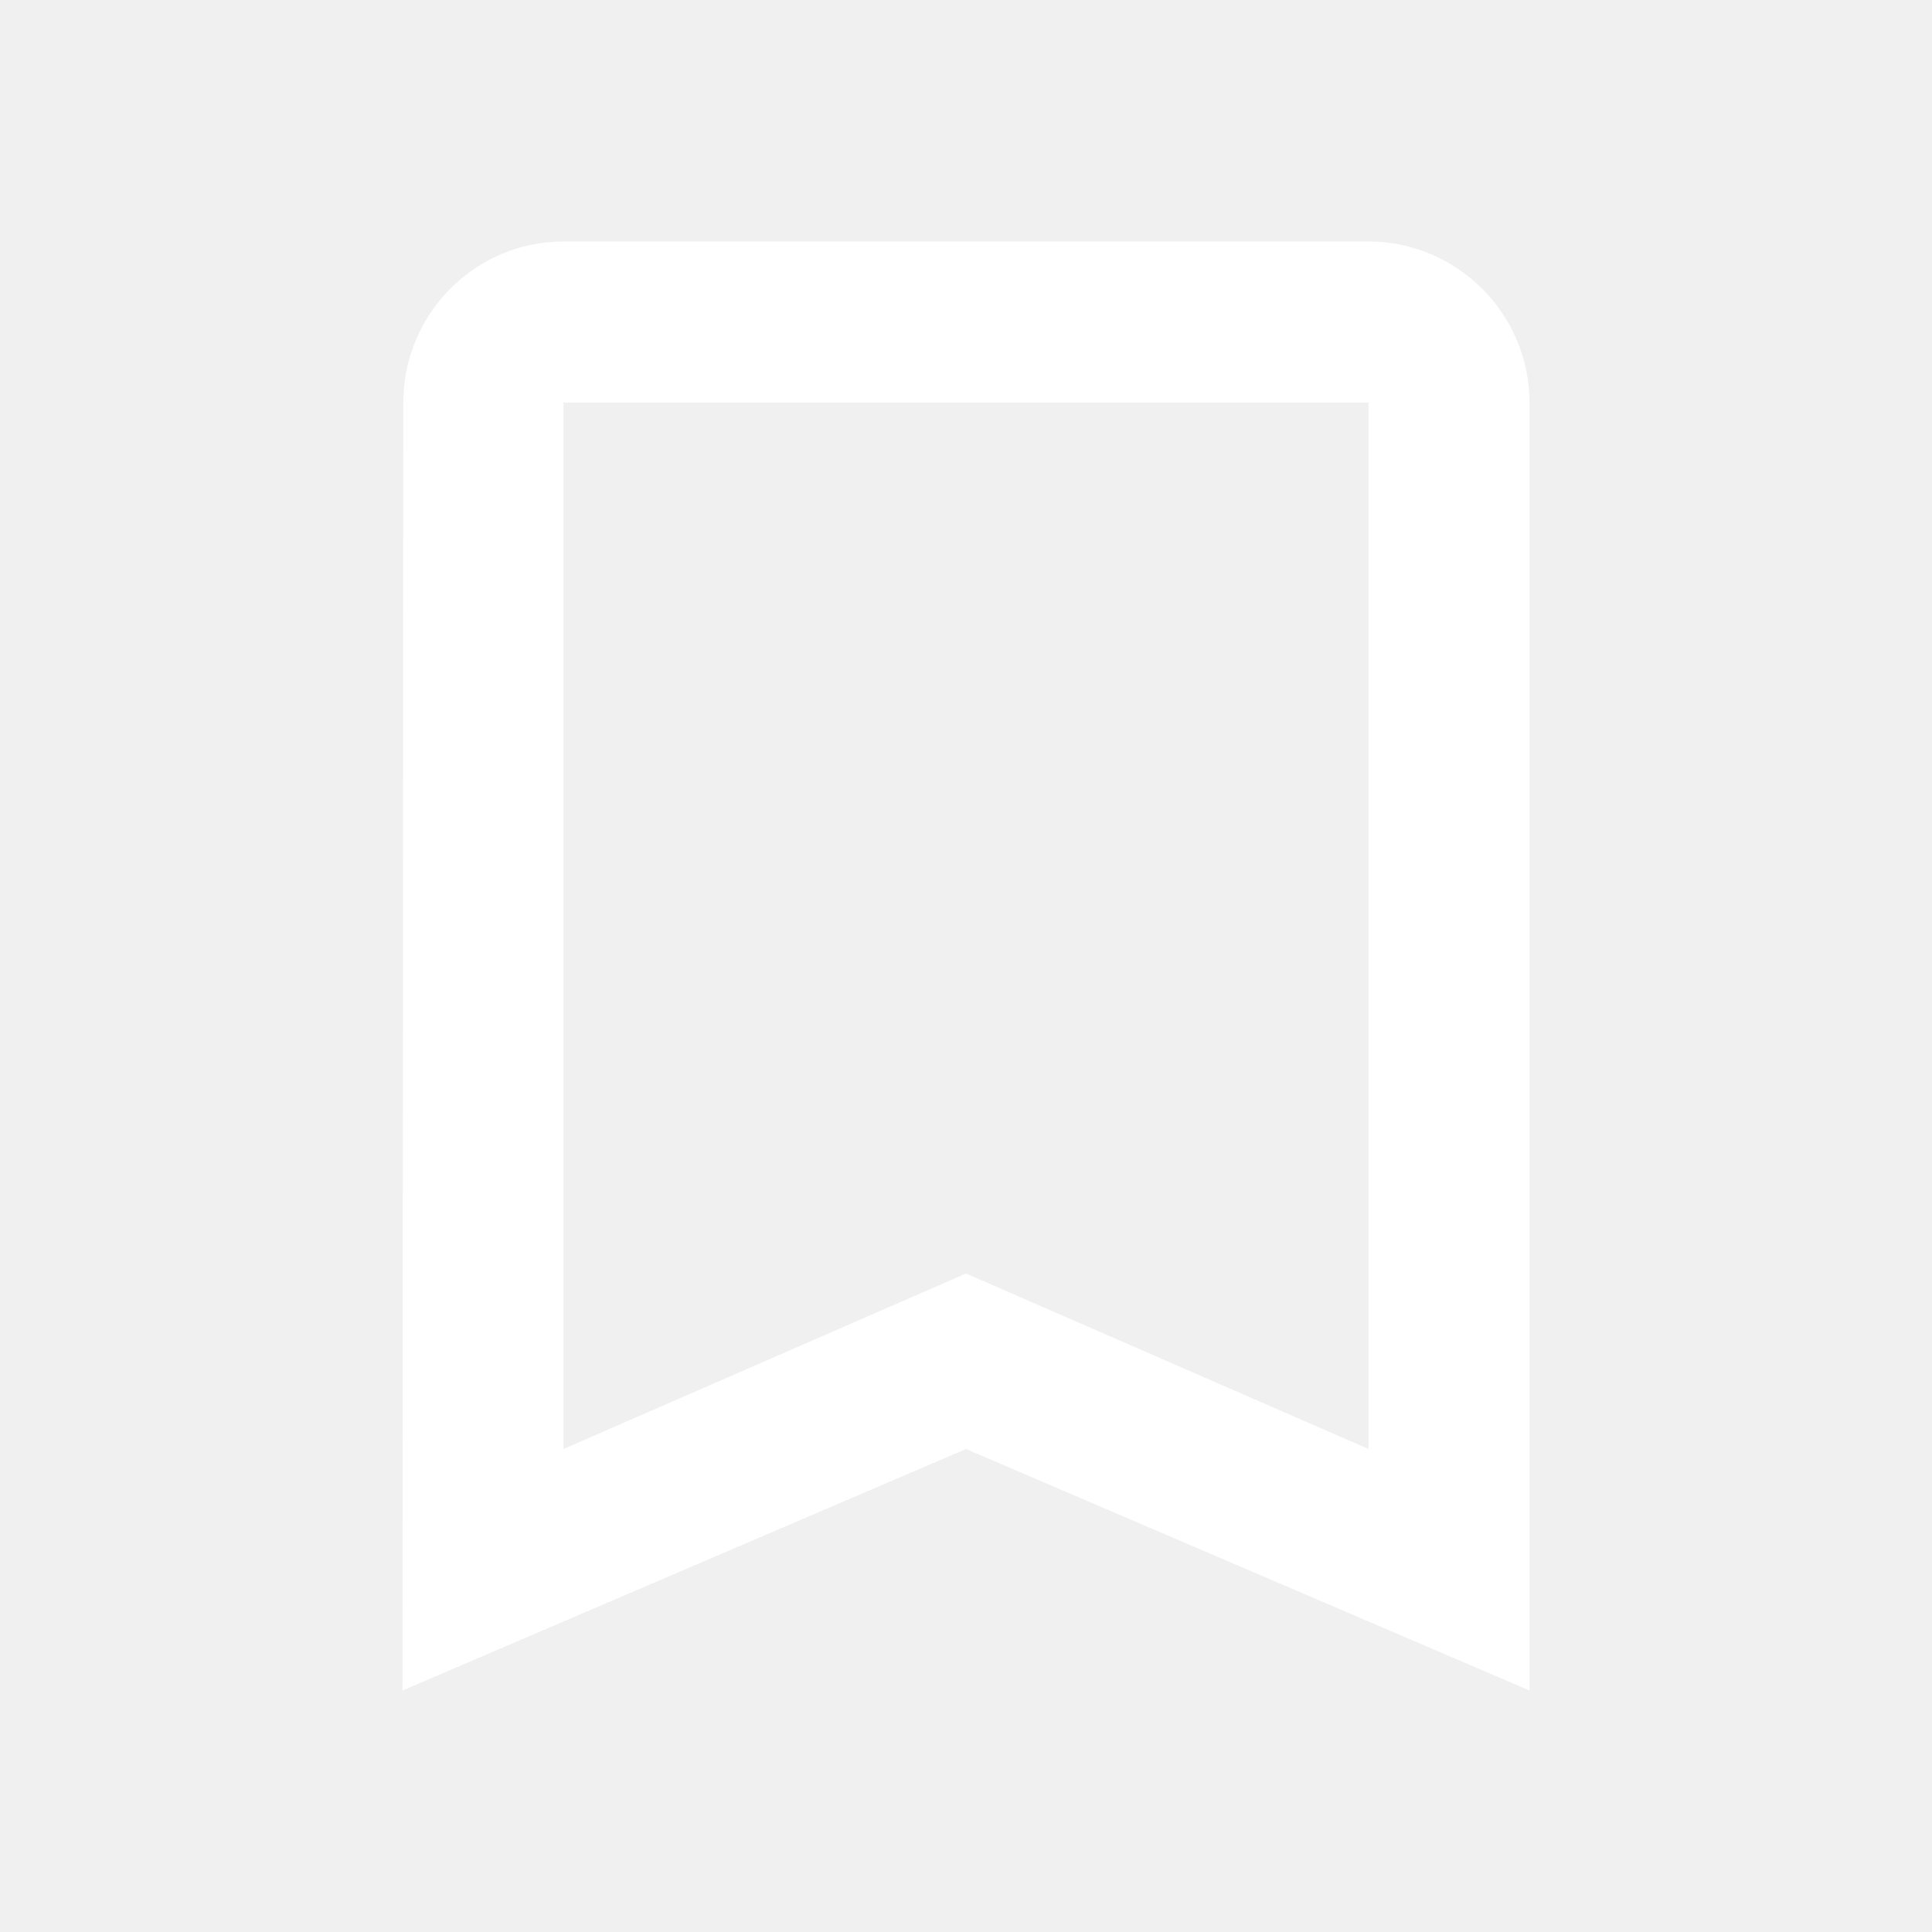
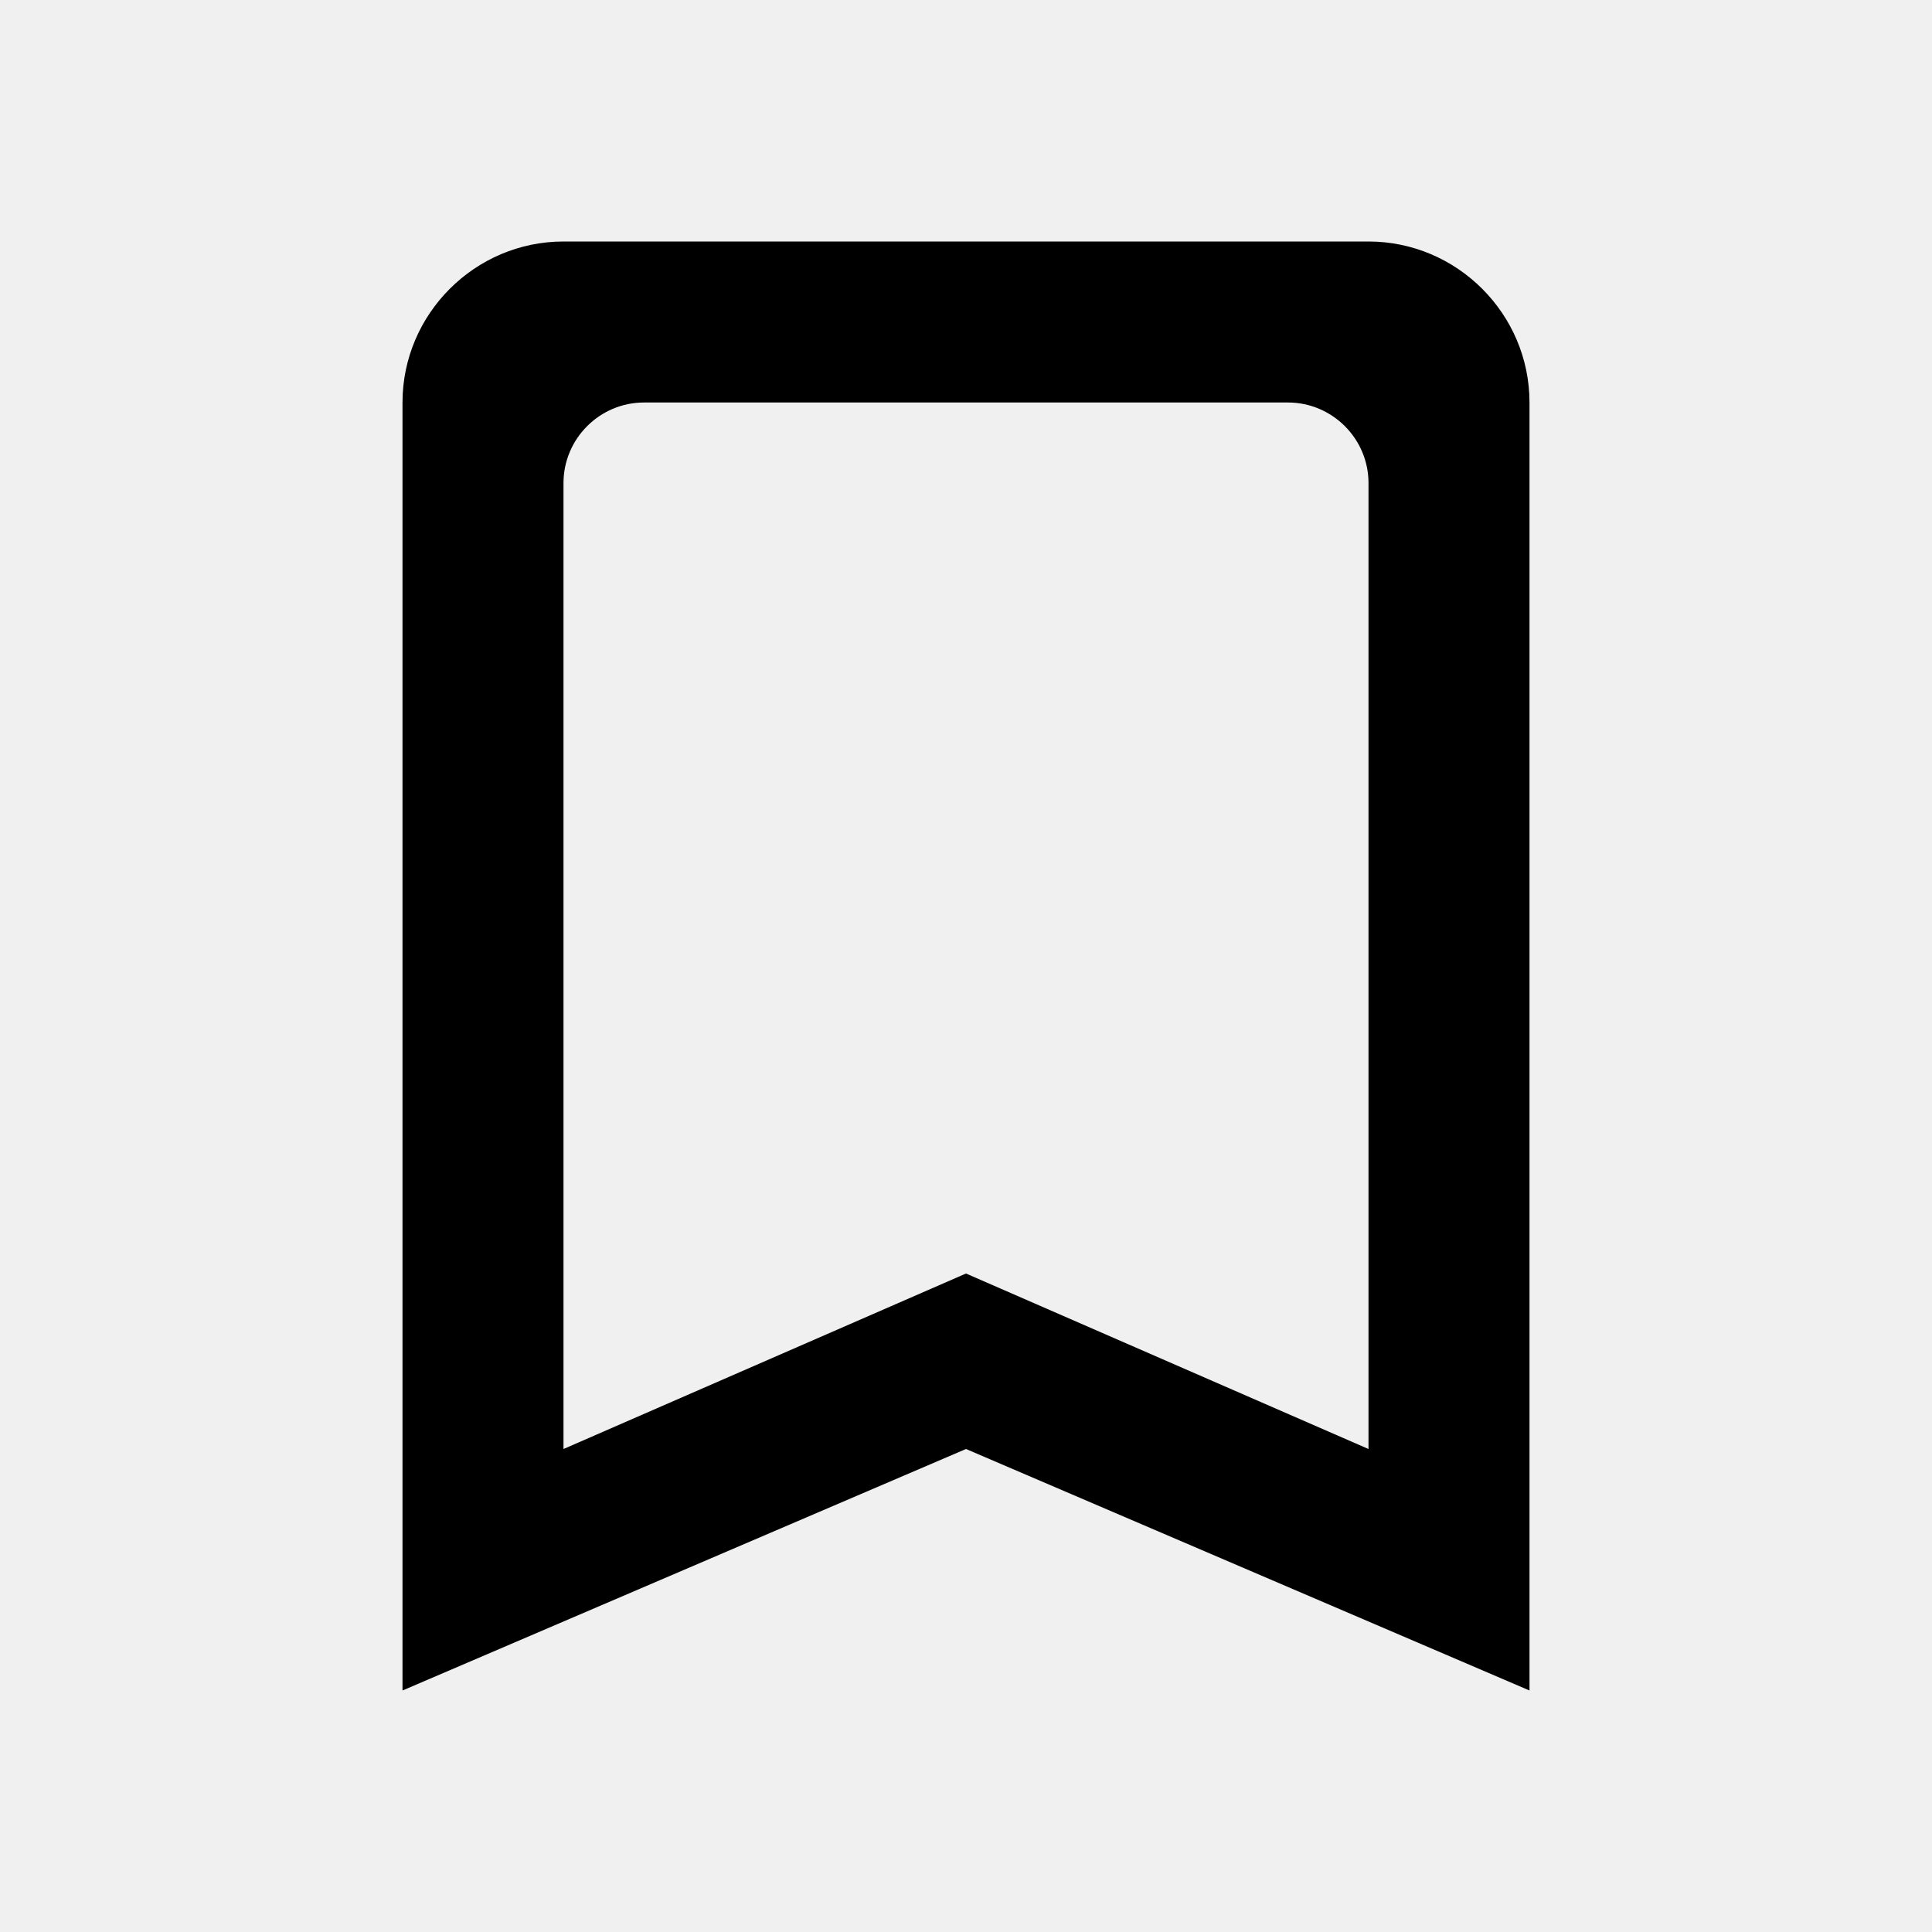
- <svg xmlns="http://www.w3.org/2000/svg" height="24px" viewBox="0 0 24 24" width="24px" fill="#FFFFFF">
-   <path d="M0 0h24v24H0z" fill="none" />
-   <path d="M17 3H7c-1.1 0-1.99.9-1.99 2L5 21l7-3 7 3V5c0-1.1-.9-2-2-2zm0 15l-5-2.18L7 18V5h10v13z" />
+ <svg xmlns="http://www.w3.org/2000/svg" height="36px" viewBox="0 0 24 24" width="36px" fill="#000000">
+   <path d="M0 0h24v24H0V0z" fill="none" />
+   <path d="M17 3H7c-1.1 0-2 .9-2 2v16l7-3 7 3V5c0-1.1-.9-2-2-2zm0 15l-5-2.18L7 18V6c0-.55.45-1 1-1h8c.55 0 1 .45 1 1v12z" />
</svg>
